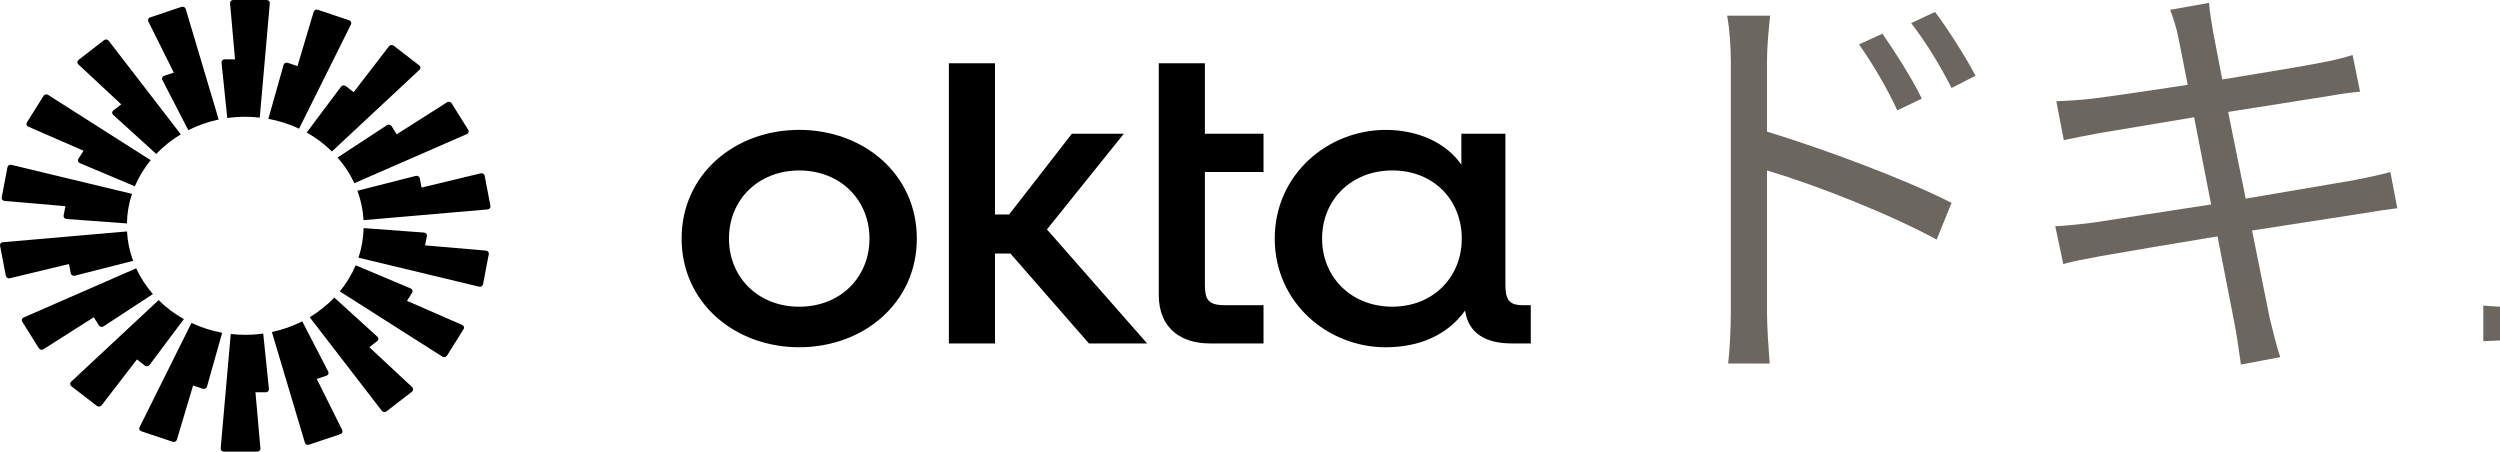
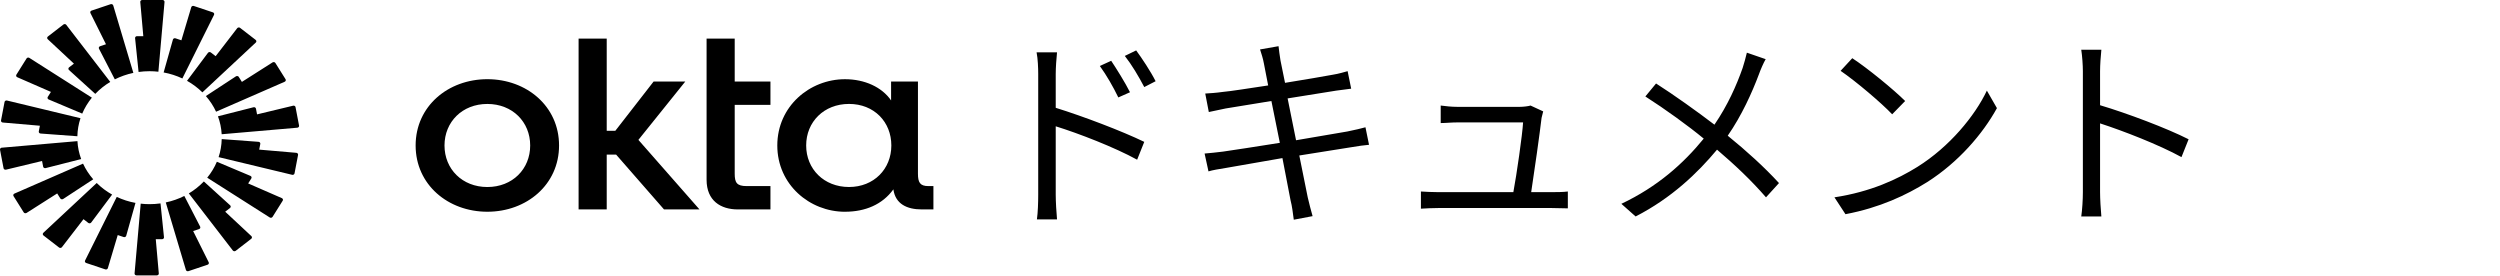
- <svg xmlns="http://www.w3.org/2000/svg" width="73.441mm" height="13.268mm" viewBox="0 0 73.441 13.268" version="1.1" id="svg1">
+ <svg xmlns="http://www.w3.org/2000/svg" width="120.441mm" height="13.268mm" viewBox="0 0 120.441 13.268" preserveAspectRatio="xMidYMin slice" version="1.1" id="svg1">
  <defs id="defs1" />
  <g id="layer1" transform="translate(-24.36551,-55.13402)">
    <path class="cls-2" d="m 32.292,55.228 -0.296,3.361 4.3e-4,3.94e-4 c -0.14,-0.016 -0.282,-0.025 -0.426,-0.025 -0.18,0 -0.357,0.013 -0.529,0.037 l -0.168,-1.63 c -0.005,-0.051 0.038,-0.095 0.094,-0.095 h 0.302 l -0.146,-1.649 c -0.005,-0.05 0.038,-0.094 0.094,-0.094 h 0.98 c 0.055,0 0.098,0.044 0.094,0.094 z m -2.473,0.167 c -0.015,-0.049 -0.071,-0.076 -0.123,-0.059 l -0.921,0.309 c -0.052,0.017 -0.076,0.072 -0.053,0.118 l 0.749,1.503 -0.284,0.095 c -0.052,0.017 -0.077,0.073 -0.053,0.119 l 0.763,1.478 c 0.277,-0.14 0.577,-0.246 0.893,-0.313 l -0.97,-3.251 z m -2.261,0.936 2.119,2.749 4.3e-4,3.94e-4 c -0.269,0.161 -0.512,0.355 -0.722,0.576 l -1.267,-1.15 c -0.04,-0.036 -0.037,-0.096 0.006,-0.128 l 0.232,-0.179 -1.262,-1.177 c -0.038,-0.036 -0.035,-0.095 0.007,-0.128 l 0.75,-0.58 c 0.043,-0.033 0.106,-0.025 0.138,0.016 z m -1.777,1.591 c -0.045,-0.029 -0.108,-0.016 -0.136,0.028 l -0.49,0.782 c -0.028,0.044 -0.008,0.1 0.041,0.122 l 1.623,0.708 -0.152,0.241 c -0.028,0.045 -0.008,0.101 0.043,0.123 l 1.617,0.681 c 0.117,-0.277 0.274,-0.535 0.465,-0.768 l -3.012,-1.916 z m -1.196,2.124 c 0.01,-0.05 0.063,-0.082 0.117,-0.069 l 3.541,0.852 c -0.092,0.275 -0.143,0.567 -0.15,0.869 l -1.773,-0.131 c -0.056,-0.004 -0.095,-0.051 -0.086,-0.102 l 0.053,-0.274 -1.788,-0.154 c -0.055,-0.005 -0.094,-0.052 -0.084,-0.102 l 0.17,-0.889 z m -0.134,2.202 c -0.055,0.005 -0.094,0.052 -0.084,0.102 l 0.17,0.889 c 0.01,0.05 0.064,0.082 0.117,0.069 l 1.738,-0.418 0.052,0.274 c 0.01,0.05 0.064,0.082 0.118,0.069 l 1.714,-0.436 c -0.101,-0.274 -0.163,-0.563 -0.18,-0.864 l -3.644,0.316 z m 0.567,2.335 c -0.028,-0.044 -0.009,-0.1 0.041,-0.122 l 3.307,-1.444 c 0.126,0.273 0.292,0.527 0.491,0.755 l -1.449,0.949 c -0.045,0.03 -0.109,0.017 -0.137,-0.027 l -0.15,-0.241 -1.477,0.94 c -0.046,0.029 -0.108,0.016 -0.136,-0.028 l -0.49,-0.782 z m 4.007,-0.633 -2.572,2.4 c -0.038,0.036 -0.035,0.095 0.007,0.128 l 0.751,0.58 c 0.042,0.033 0.106,0.025 0.138,-0.016 l 1.039,-1.349 0.231,0.18 c 0.043,0.033 0.107,0.025 0.139,-0.017 l 1.009,-1.348 c -0.274,-0.153 -0.523,-0.341 -0.74,-0.556 l -4.3e-4,-7.9e-4 z m -0.508,3.853 c -0.052,-0.017 -0.076,-0.072 -0.053,-0.118 h 4.3e-4 l 1.526,-3.065 c 0.281,0.132 0.584,0.231 0.902,0.289 l -0.447,1.585 c -0.014,0.05 -0.071,0.078 -0.124,0.06 l -0.284,-0.096 -0.476,1.595 c -0.015,0.049 -0.071,0.076 -0.123,0.059 z m 2.627,-2.857 v 0 c 0,0 -4.3e-4,0 -4.3e-4,0 z m 0,0 -0.296,3.361 c -0.004,0.05 0.039,0.094 0.094,0.094 h 0.98 c 0.055,0 0.099,-0.044 0.094,-0.094 l -0.146,-1.649 h 0.302 c 0.056,7.9e-4 0.1,-0.044 0.094,-0.095 l -0.168,-1.63 c -0.172,0.024 -0.349,0.037 -0.529,0.037 -0.144,0 -0.286,-0.009 -0.426,-0.025 z m 3.533,-9.098 c 0.023,-0.046 -0.002,-0.101 -0.053,-0.118 l -0.921,-0.308 c -0.052,-0.017 -0.109,0.01 -0.123,0.059 l -0.476,1.595 -0.284,-0.096 c -0.052,-0.018 -0.11,0.01 -0.124,0.06 l -0.447,1.585 c 0.319,0.058 0.621,0.157 0.902,0.289 l 1.526,-3.065 z m 2.011,1.336 -2.572,2.4 -4.2e-4,-7.88e-4 c -0.218,-0.215 -0.466,-0.402 -0.74,-0.556 l 1.009,-1.348 c 0.032,-0.042 0.096,-0.05 0.139,-0.017 l 0.231,0.179 1.039,-1.349 c 0.032,-0.041 0.096,-0.049 0.138,-0.016 l 0.751,0.58 c 0.042,0.033 0.045,0.092 0.007,0.128 z m 1.393,1.888 c 0.05,-0.022 0.069,-0.078 0.041,-0.122 l -0.49,-0.782 c -0.028,-0.044 -0.09,-0.057 -0.136,-0.028 l -1.477,0.94 -0.15,-0.241 c -0.028,-0.045 -0.091,-0.057 -0.137,-0.027 l -1.449,0.949 c 0.199,0.228 0.366,0.481 0.492,0.755 l 3.307,-1.444 z m 0.522,1.223 0.17,0.889 4.3e-4,3.94e-4 c 0.01,0.05 -0.029,0.097 -0.084,0.102 l -3.644,0.315 c -0.017,-0.301 -0.079,-0.59 -0.18,-0.864 l 1.714,-0.436 c 0.053,-0.014 0.108,0.018 0.118,0.069 l 0.052,0.274 1.738,-0.418 c 0.053,-0.013 0.107,0.019 0.117,0.069 z m -0.165,3.261 c 0.053,0.013 0.107,-0.019 0.117,-0.069 l 0.17,-0.889 c 0.01,-0.05 -0.029,-0.097 -0.084,-0.102 l -1.788,-0.154 0.053,-0.274 c 0.01,-0.05 -0.03,-0.098 -0.086,-0.102 l -1.773,-0.131 c -0.007,0.302 -0.059,0.593 -0.15,0.869 l 3.541,0.851 v 4e-4 z m -0.943,2.027 c -0.028,0.044 -0.09,0.057 -0.135,0.028 l 4.3e-4,-3.9e-4 -3.012,-1.916 c 0.191,-0.233 0.348,-0.491 0.465,-0.768 l 1.617,0.681 c 0.051,0.021 0.071,0.078 0.043,0.123 l -0.152,0.241 1.623,0.708 c 0.05,0.022 0.069,0.078 0.041,0.122 l -0.49,0.782 z m -4.032,-1.13 2.119,2.749 c 0.032,0.041 0.095,0.049 0.138,0.016 l 0.75,-0.58 c 0.042,-0.033 0.045,-0.092 0.007,-0.128 l -1.262,-1.177 0.232,-0.179 c 0.043,-0.033 0.046,-0.093 0.006,-0.128 l -1.267,-1.15 c -0.211,0.221 -0.454,0.415 -0.722,0.576 h 4.3e-4 z m -0.018,3.744 c -0.052,0.017 -0.109,-0.01 -0.123,-0.059 l -0.97,-3.251 c 0.316,-0.067 0.616,-0.173 0.893,-0.313 l 0.763,1.478 c 0.024,0.046 -8.6e-4,0.102 -0.053,0.119 l -0.284,0.095 0.749,1.503 c 0.023,0.046 -0.002,0.101 -0.053,0.118 l -0.921,0.309 z" id="path1" style="fill-rule:evenodd;stroke-width:0.021" />
    <path d="m 65.268,64.143 c -1.209,0 -2.064,-0.866 -2.064,-2.001 0,-1.136 0.855,-2.001 2.064,-2.001 1.209,0 2.039,0.866 2.039,2.001 0,1.136 -0.843,2.001 -2.039,2.001 z m -0.195,1.192 c 0.977,0 1.807,-0.349 2.332,-1.079 0.098,0.708 0.659,0.967 1.367,0.967 h 0.562 v -1.124 h -0.244 c -0.403,0 -0.501,-0.18 -0.501,-0.596 v -4.441 h -1.294 v 0.911 c -0.44,-0.641 -1.27,-1.023 -2.222,-1.023 -1.697,0 -3.26,1.304 -3.26,3.193 0,1.889 1.563,3.193 3.26,3.193 z m -6.667,-1.54 c 0,1.012 0.684,1.428 1.502,1.428 h 1.575 v -1.124 h -1.148 c -0.476,0 -0.574,-0.169 -0.574,-0.596 v -3.317 h 1.722 v -1.124 h -1.722 v -2.069 h -1.355 v 6.802 z m -6.166,1.428 h 1.355 v -2.642 h 0.452 l 2.308,2.642 h 1.709 l -2.943,-3.35 2.259,-2.811 h -1.526 l -1.844,2.372 h -0.415 v -4.441 h -1.355 v 8.23 z m -4.396,-6.274 c -1.893,0 -3.455,1.304 -3.455,3.193 0,1.889 1.563,3.193 3.455,3.193 1.893,0 3.455,-1.304 3.455,-3.193 0,-1.889 -1.563,-3.193 -3.455,-3.193 z m 0,5.195 c -1.209,0 -2.064,-0.866 -2.064,-2.001 0,-1.136 0.855,-2.001 2.064,-2.001 1.209,0 2.064,0.866 2.064,2.001 0,1.136 -0.855,2.001 -2.064,2.001 z" id="path2" style="stroke-width:0.021" />
-     <text xml:space="preserve" style="font-style:normal;font-variant:normal;font-weight:400;font-stretch:normal;font-size:13.111px;line-height:1.25;font-family:'DM Sans';-inkscape-font-specification:'DM Sans, Normal';font-variant-ligatures:normal;font-variant-caps:normal;font-variant-numeric:normal;font-variant-east-asian:normal;letter-spacing:-0.656px;fill:#6b665f;fill-opacity:1;stroke:none;stroke-width:0.109" x="71.337" y="65.267" id="text2">
-       <tspan id="tspan2" x="71.337" y="65.267" rotate="0 0 0 0" style="font-style:normal;font-variant:normal;font-weight:normal;font-stretch:normal;font-size:12.7px;font-family:'DM Sans';-inkscape-font-specification:'DM Sans, Normal';font-variant-ligatures:normal;font-variant-caps:normal;font-variant-numeric:normal;font-variant-east-asian:normal;stroke-width:0.109">ドキュメント</tspan>
+     <text xml:space="preserve" x="71.337" y="65.267" id="text2">
+       <tspan id="tspan2" x="71.337" y="65.267" rotate="0 0 0 0" style="font-style:normal;font-variant:normal;font-weight:normal;font-stretch:normal;font-size:10px;font-family:'Noto Sans';-inkscape-font-specification:'Noto Sans, Normal';font-variant-ligatures:normal;font-variant-caps:normal;font-variant-numeric:normal;font-variant-east-asian:normal;stroke-width:0.109">ドキュメント</tspan>
    </text>
  </g>
</svg>
